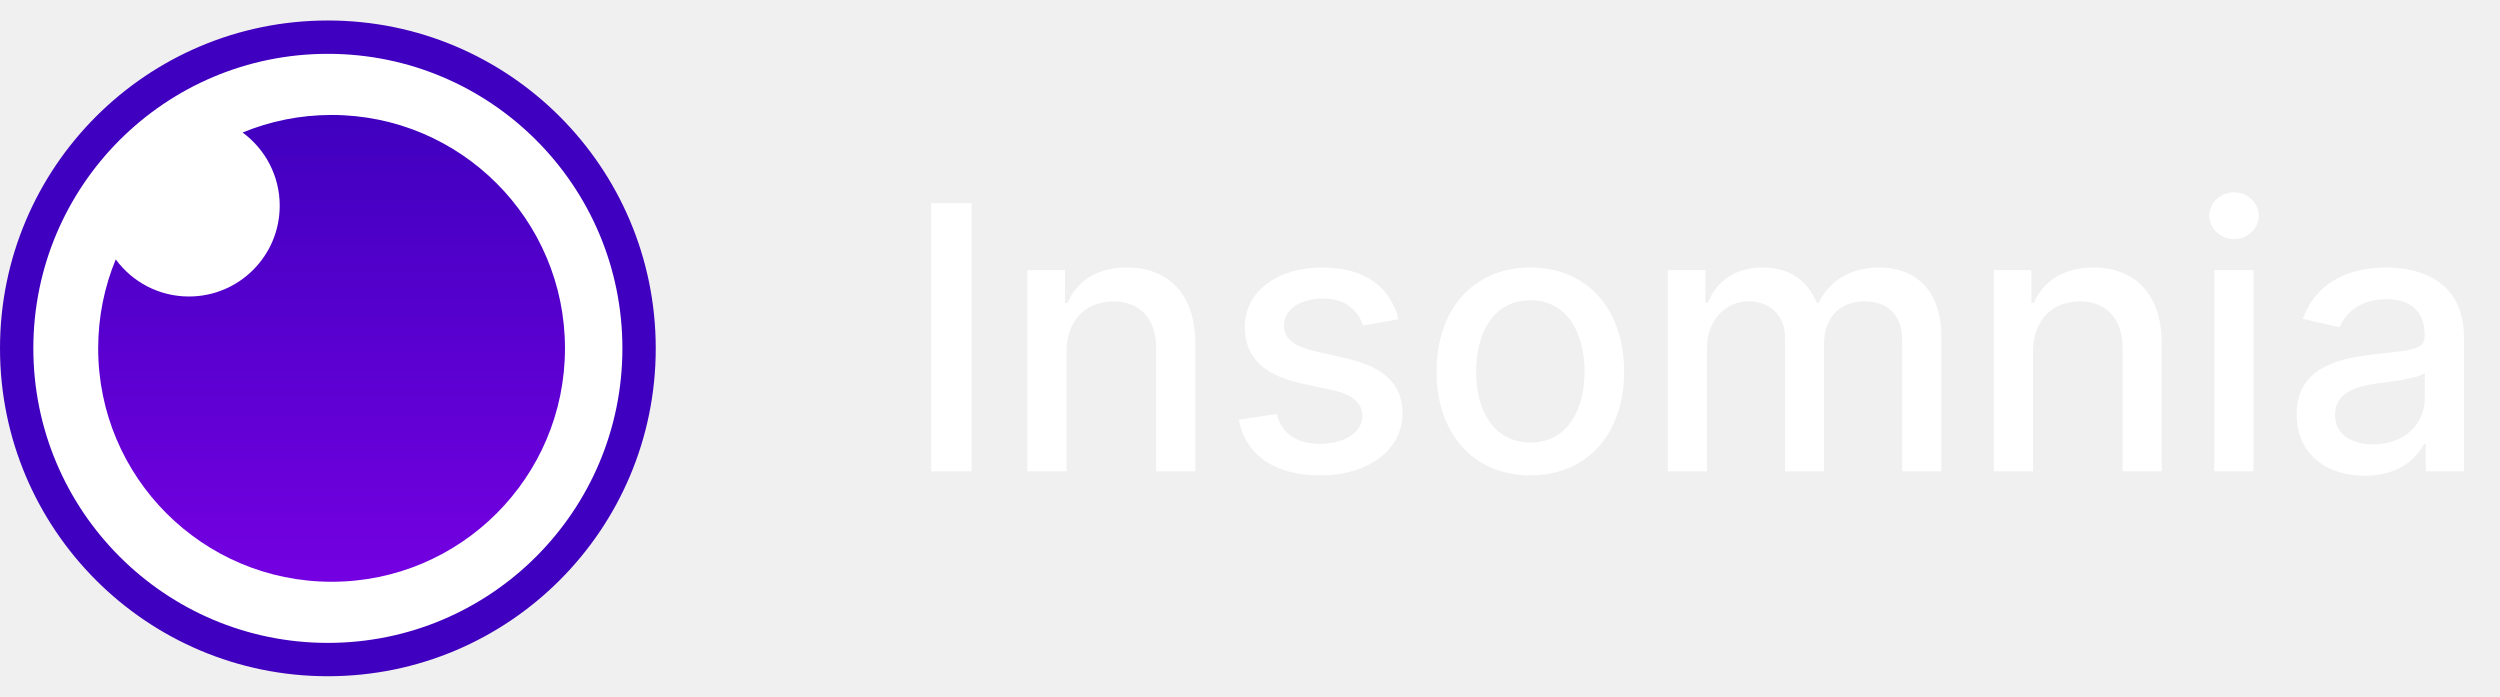
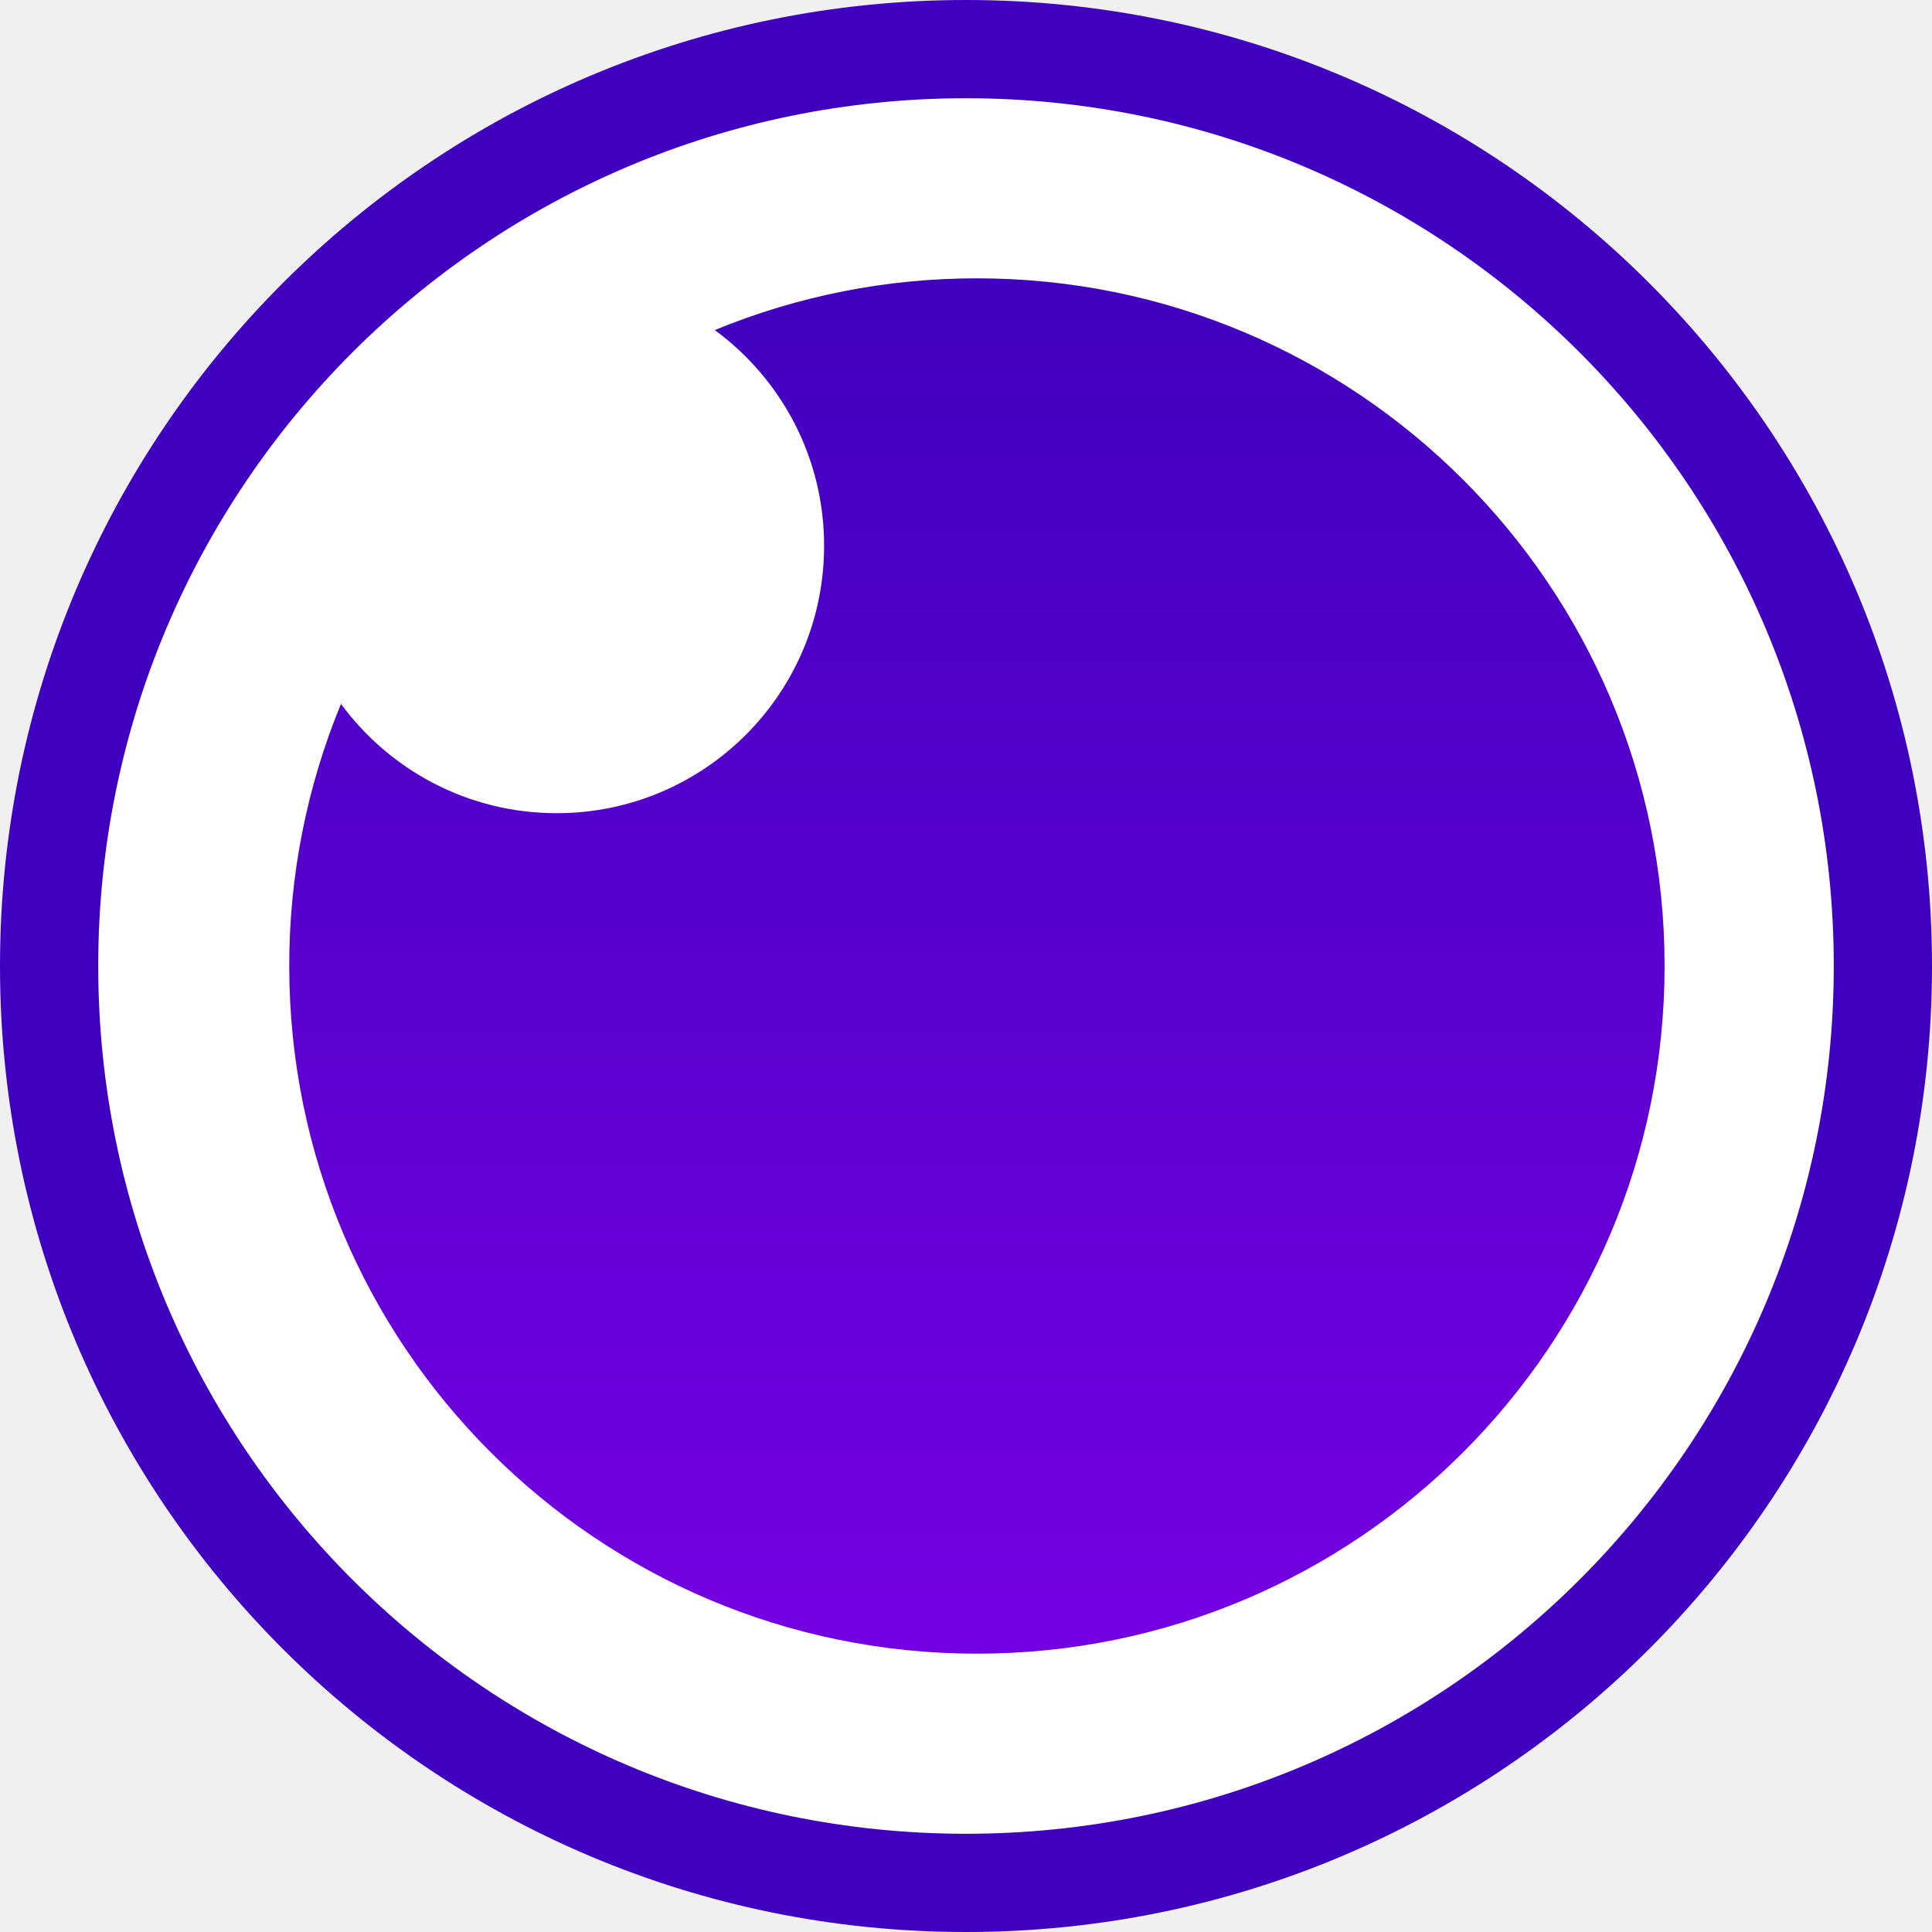
- <svg xmlns="http://www.w3.org/2000/svg" width="122" height="34" viewBox="0 0 122 34" fill="none">
-   <path d="M16 32.187C24.387 32.187 31.186 25.387 31.186 17C31.186 8.613 24.387 1.814 16 1.814C7.613 1.814 0.813 8.613 0.813 17C0.813 25.387 7.613 32.187 16 32.187Z" fill="white" />
-   <path d="M16 1C7.163 1 0 8.163 0 17C0 25.837 7.163 33 16 33C24.837 33 32 25.837 32 17C32 8.163 24.837 1 16 1ZM16 2.627C23.938 2.627 30.373 9.062 30.373 17C30.373 24.938 23.938 31.373 16 31.373C8.062 31.373 1.627 24.938 1.627 17C1.627 9.062 8.062 2.627 16 2.627Z" fill="#4000BF" />
-   <path fill-rule="evenodd" clip-rule="evenodd" d="M16.181 5.61C22.471 5.61 27.571 10.71 27.571 17C27.571 23.291 22.471 28.39 16.181 28.39C9.89 28.39 4.791 23.291 4.791 17C4.791 15.463 5.096 13.996 5.648 12.659C6.454 13.756 7.754 14.469 9.22 14.469C11.667 14.469 13.65 12.486 13.65 10.04C13.65 8.573 12.937 7.273 11.839 6.467C13.177 5.915 14.643 5.61 16.181 5.61Z" fill="url(#paint0_linear)" />
-   <path d="M47.413 9.909H45.438V23H47.413V9.909ZM52.048 17.171C52.048 15.604 53.006 14.71 54.336 14.71C55.633 14.71 56.42 15.56 56.42 16.985V23H58.331V16.755C58.331 14.326 56.995 13.054 54.988 13.054C53.511 13.054 52.546 13.738 52.092 14.78H51.971V13.182H50.136V23H52.048V17.171ZM68.251 15.579C67.855 14.051 66.66 13.054 64.538 13.054C62.32 13.054 60.747 14.224 60.747 15.962C60.747 17.356 61.591 18.283 63.432 18.692L65.094 19.056C66.04 19.267 66.481 19.689 66.481 20.303C66.481 21.063 65.669 21.658 64.416 21.658C63.272 21.658 62.537 21.166 62.307 20.2L60.459 20.482C60.779 22.22 62.224 23.198 64.429 23.198C66.8 23.198 68.443 21.939 68.443 20.162C68.443 18.775 67.561 17.918 65.758 17.503L64.199 17.145C63.119 16.889 62.652 16.525 62.658 15.86C62.652 15.106 63.47 14.569 64.557 14.569C65.746 14.569 66.296 15.227 66.519 15.886L68.251 15.579ZM74.68 23.198C77.448 23.198 79.257 21.172 79.257 18.136C79.257 15.08 77.448 13.054 74.68 13.054C71.912 13.054 70.103 15.08 70.103 18.136C70.103 21.172 71.912 23.198 74.68 23.198ZM74.687 21.594C72.878 21.594 72.034 20.015 72.034 18.129C72.034 16.25 72.878 14.652 74.687 14.652C76.483 14.652 77.326 16.25 77.326 18.129C77.326 20.015 76.483 21.594 74.687 21.594ZM81.39 23H83.302V16.947C83.302 15.624 84.228 14.703 85.315 14.703C86.376 14.703 87.111 15.406 87.111 16.474V23H89.016V16.742C89.016 15.56 89.738 14.703 90.985 14.703C91.995 14.703 92.826 15.266 92.826 16.595V23H94.737V16.416C94.737 14.173 93.484 13.054 91.707 13.054C90.294 13.054 89.233 13.732 88.76 14.78H88.658C88.23 13.706 87.329 13.054 86.018 13.054C84.721 13.054 83.755 13.7 83.346 14.78H83.225V13.182H81.39V23ZM99.21 17.171C99.21 15.604 100.169 14.71 101.498 14.71C102.796 14.71 103.582 15.56 103.582 16.985V23H105.493V16.755C105.493 14.326 104.157 13.054 102.15 13.054C100.673 13.054 99.708 13.738 99.254 14.78H99.133V13.182H97.299V23H99.21V17.171ZM108.056 23H109.968V13.182H108.056V23ZM109.021 11.667C109.68 11.667 110.23 11.155 110.23 10.529C110.23 9.903 109.68 9.385 109.021 9.385C108.357 9.385 107.813 9.903 107.813 10.529C107.813 11.155 108.357 11.667 109.021 11.667ZM115.396 23.217C117.02 23.217 117.934 22.393 118.298 21.658H118.375V23H120.241V16.48C120.241 13.623 117.991 13.054 116.431 13.054C114.654 13.054 113.018 13.77 112.379 15.56L114.175 15.969C114.456 15.272 115.172 14.601 116.457 14.601C117.691 14.601 118.324 15.246 118.324 16.359V16.403C118.324 17.1 117.608 17.087 115.843 17.292C113.983 17.509 112.078 17.995 112.078 20.226C112.078 22.156 113.529 23.217 115.396 23.217ZM115.811 21.683C114.731 21.683 113.951 21.197 113.951 20.251C113.951 19.229 114.859 18.864 115.965 18.717C116.585 18.634 118.055 18.468 118.33 18.193V19.459C118.33 20.622 117.403 21.683 115.811 21.683Z" fill="white" />
+ <svg xmlns="http://www.w3.org/2000/svg" viewBox="0 0 128 128">
  <defs>
-     <linearGradient id="paint0_linear" x1="16.181" y1="28.39" x2="16.181" y2="5.61" gradientUnits="userSpaceOnUse">
+     <linearGradient id="a" x1="16.181" x2="16.181" y1="28.39" y2="5.61" gradientTransform="matrix(4 0 0 4 0 -4)" gradientUnits="userSpaceOnUse">
      <stop stop-color="#7400E1" />
      <stop offset="1" stop-color="#4000BF" />
    </linearGradient>
  </defs>
+   <path fill="#fff" d="M64 124.746c33.549 0 60.746-27.197 60.746-60.746 0-33.549-27.197-60.746-60.746-60.746C30.45 3.254 3.254 30.451 3.254 64c0 33.55 27.197 60.746 60.746 60.746z" />
+   <path fill="#4000bf" d="M64 0C28.654 0 0 28.654 0 64c0 35.346 28.654 64 64 64 35.346 0 64-28.654 64-64 0-35.346-28.654-64-64-64Zm0 6.509c31.752 0 57.492 25.74 57.492 57.491 0 31.752-25.74 57.492-57.492 57.492S6.508 95.752 6.508 64 32.248 6.509 64 6.509z" />
+   <path fill="url(#a)" d="M64.723 18.44c25.162 0 45.56 20.398 45.56 45.56 0 25.162-20.398 45.56-45.56 45.56-25.161 0-45.559-20.398-45.559-45.56a45.41 45.41 0 0 1 3.427-17.366c3.224 4.391 8.425 7.242 14.29 7.242 9.786 0 17.718-7.932 17.718-17.718 0-5.866-2.85-11.066-7.242-14.29a45.426 45.426 0 0 1 17.366-3.427z" />
</svg>
